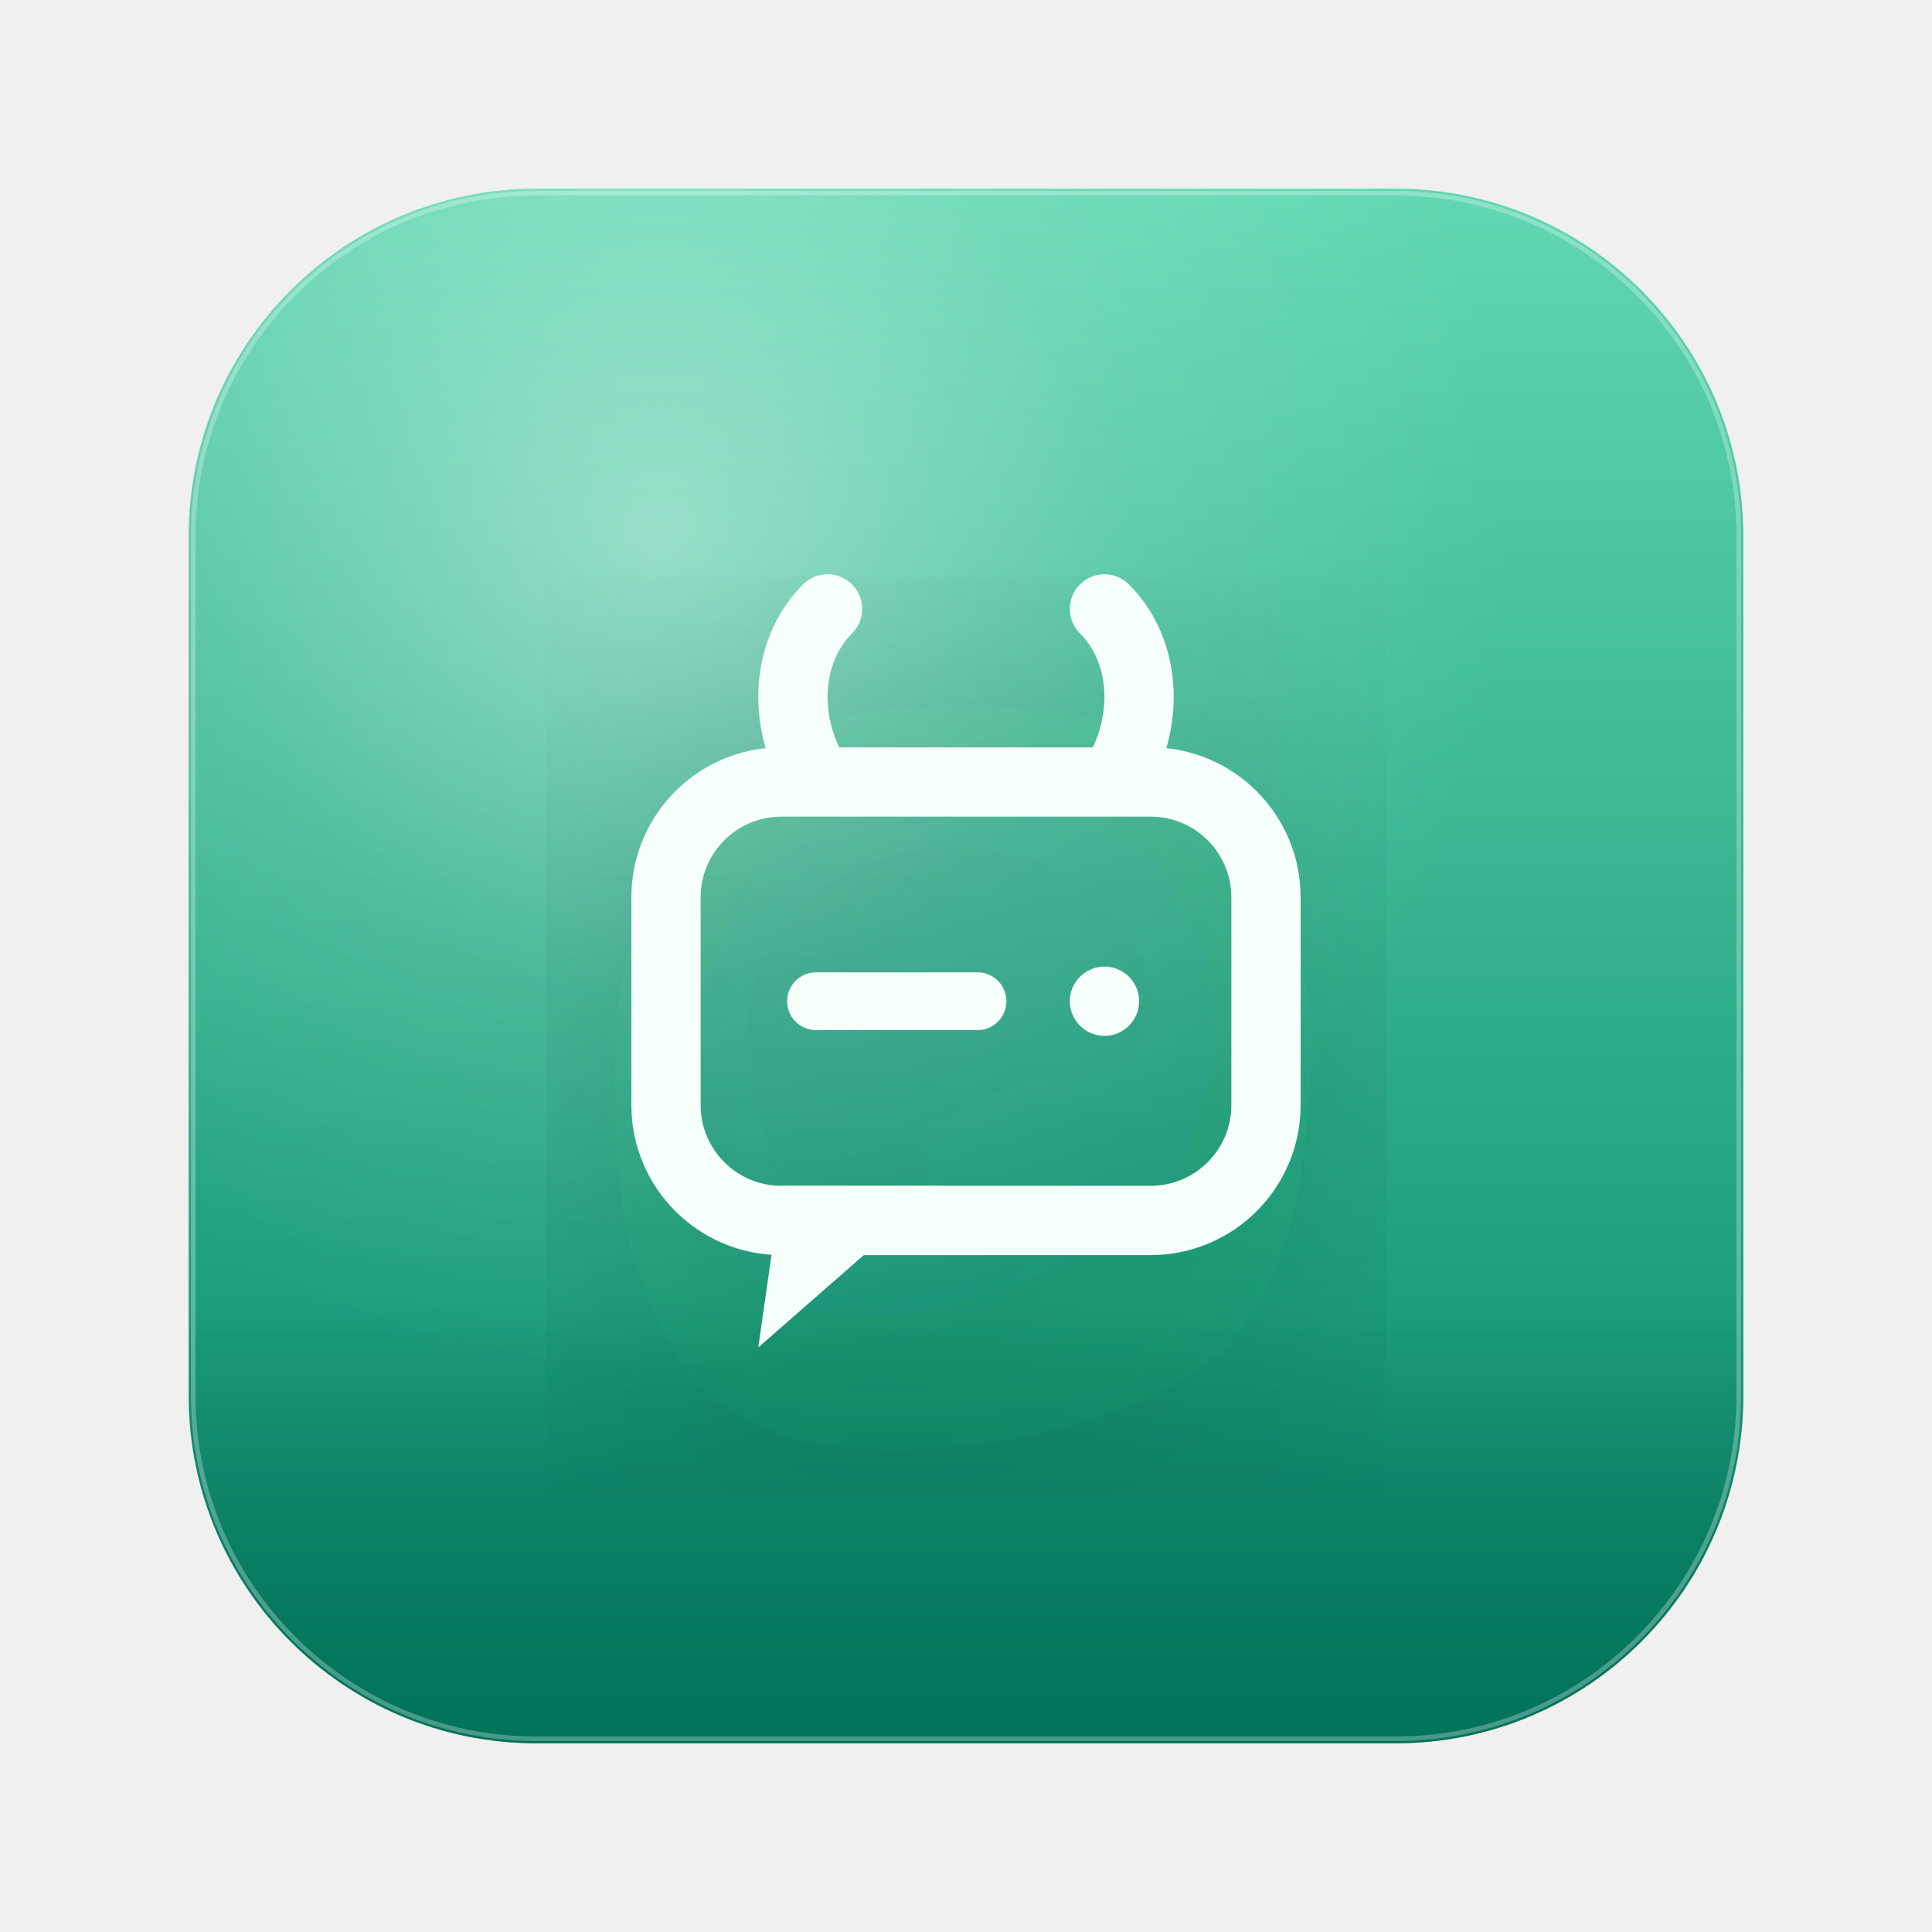
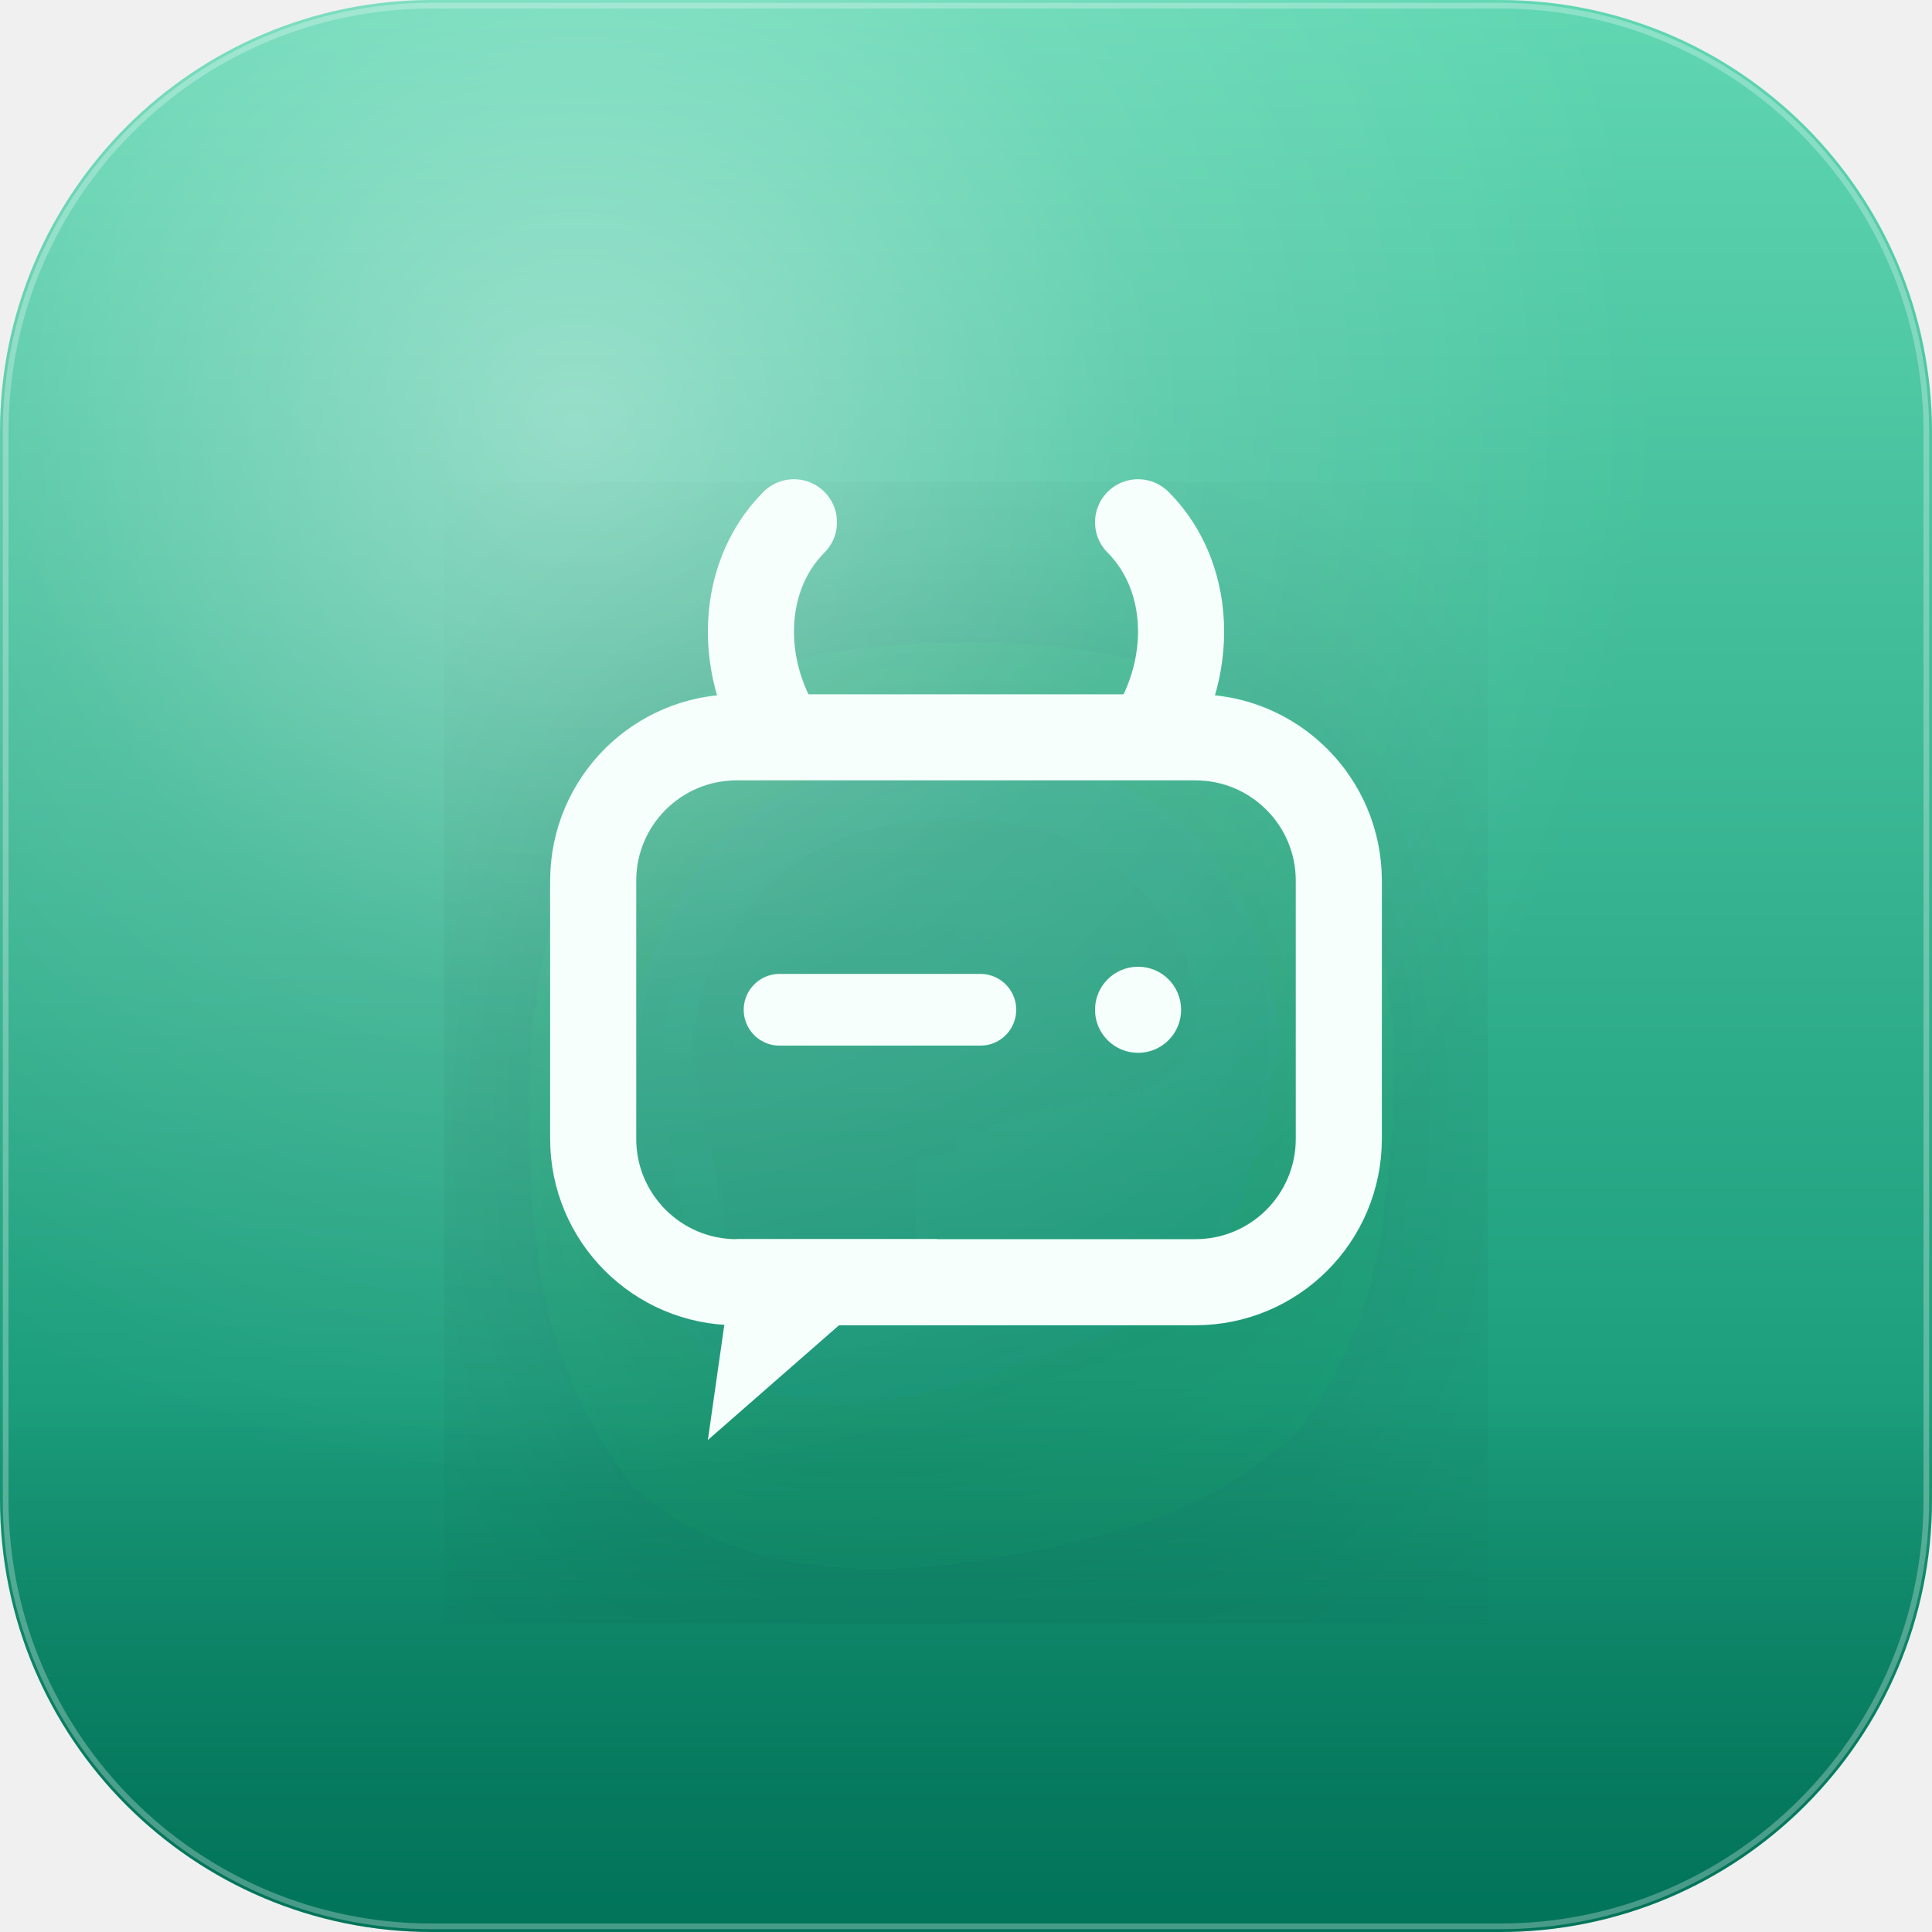
<svg xmlns="http://www.w3.org/2000/svg" width="1024" height="1024" viewBox="0 0 1024 1024">
  <defs>
    <linearGradient id="body" x1="0" y1="0" x2="0" y2="1">
      <stop offset="0" stop-color="#61d7b2" />
      <stop offset="0.5" stop-color="#32b08d" />
      <stop offset="1" stop-color="#008767" />
    </linearGradient>
    <radialGradient id="sheen" cx="0.30" cy="0.22" r="0.85">
      <stop offset="0" stop-color="#ffffff" stop-opacity="0.42" />
      <stop offset="0.35" stop-color="#ffffff" stop-opacity="0.12" />
      <stop offset="0.65" stop-color="#ffffff" stop-opacity="0" />
    </radialGradient>
    <linearGradient id="floor" x1="0" y1="0" x2="0" y2="1">
      <stop offset="0" stop-color="#000000" stop-opacity="0" />
      <stop offset="0.72" stop-color="#000000" stop-opacity="0" />
      <stop offset="1" stop-color="#00463a" stop-opacity="0.30" />
    </linearGradient>
    <clipPath id="squircle">
      <rect x="0" y="0" width="1024" height="1024" rx="229" ry="229" />
    </clipPath>
    <filter id="markshadow" x="-20%" y="-20%" width="140%" height="140%">
      <feDropShadow dx="0" dy="10" stdDeviation="14" flood-color="#00332a" flood-opacity="0.35" />
    </filter>
  </defs>
-   <g transform="translate(100 100) scale(0.8046875)">
-     <g clip-path="url(#squircle)">
-       <rect x="0" y="0" width="1024" height="1024" fill="url(#body)" />
-       <rect x="0" y="0" width="1024" height="1024" fill="url(#floor)" />
-       <rect x="0" y="0" width="1024" height="1024" fill="url(#sheen)" />
+   <g clip-path="url(#squircle)">
+     <rect x="0" y="0" width="1024" height="1024" fill="url(#body)" />
+     <rect x="0" y="0" width="1024" height="1024" fill="url(#floor)" />
+     <rect x="0" y="0" width="1024" height="1024" fill="url(#sheen)" />
+   </g>
+   <rect x="3" y="3" width="1018" height="1018" rx="226" ry="226" fill="none" stroke="#ffffff" stroke-opacity="0.28" stroke-width="3" />
+   <g transform="translate(132 200.8) scale(7.6)" filter="url(#markshadow)" fill="none" stroke="#f6fffb">
+     <defs>
+       <clipPath id="hornclip">
+         <rect x="0" y="0" width="100" height="25" />
+       </clipPath>
+     </defs>
+     <g clip-path="url(#hornclip)">
+       <path d="M38 26 C34 21 34 14 38 10" stroke-width="6" stroke-linecap="round" />
+       <path d="M62 26 C66 21 66 14 62 10" stroke-width="6" stroke-linecap="round" />
    </g>
-     <rect x="3" y="3" width="1018" height="1018" rx="226" ry="226" fill="none" stroke="#ffffff" stroke-opacity="0.28" stroke-width="3" />
-     <g transform="translate(132 200.8) scale(7.6)" filter="url(#markshadow)" fill="none" stroke="#f6fffb">
-       <defs>
-         <clipPath id="hornclip">
-           <rect x="0" y="0" width="100" height="25" />
-         </clipPath>
-       </defs>
-       <g clip-path="url(#hornclip)">
-         <path d="M38 26 C34 21 34 14 38 10" stroke-width="6" stroke-linecap="round" />
-         <path d="M62 26 C66 21 66 14 62 10" stroke-width="6" stroke-linecap="round" />
-       </g>
-       <rect x="24" y="25" width="52" height="38" rx="10" stroke-width="6" />
-       <path d="M37 44 H51" stroke-width="5" stroke-linecap="round" />
-       <circle cx="62" cy="44" r="3" fill="#f6fffb" stroke="none" />
-       <path d="M34 60 L48 60 L32 74 Z" fill="#f6fffb" stroke="none" />
-     </g>
+     <rect x="24" y="25" width="52" height="38" rx="10" stroke-width="6" />
+     <path d="M37 44 H51" stroke-width="5" stroke-linecap="round" />
+     <circle cx="62" cy="44" r="3" fill="#f6fffb" stroke="none" />
+     <path d="M34 60 L48 60 L32 74 Z" fill="#f6fffb" stroke="none" />
  </g>
</svg>
